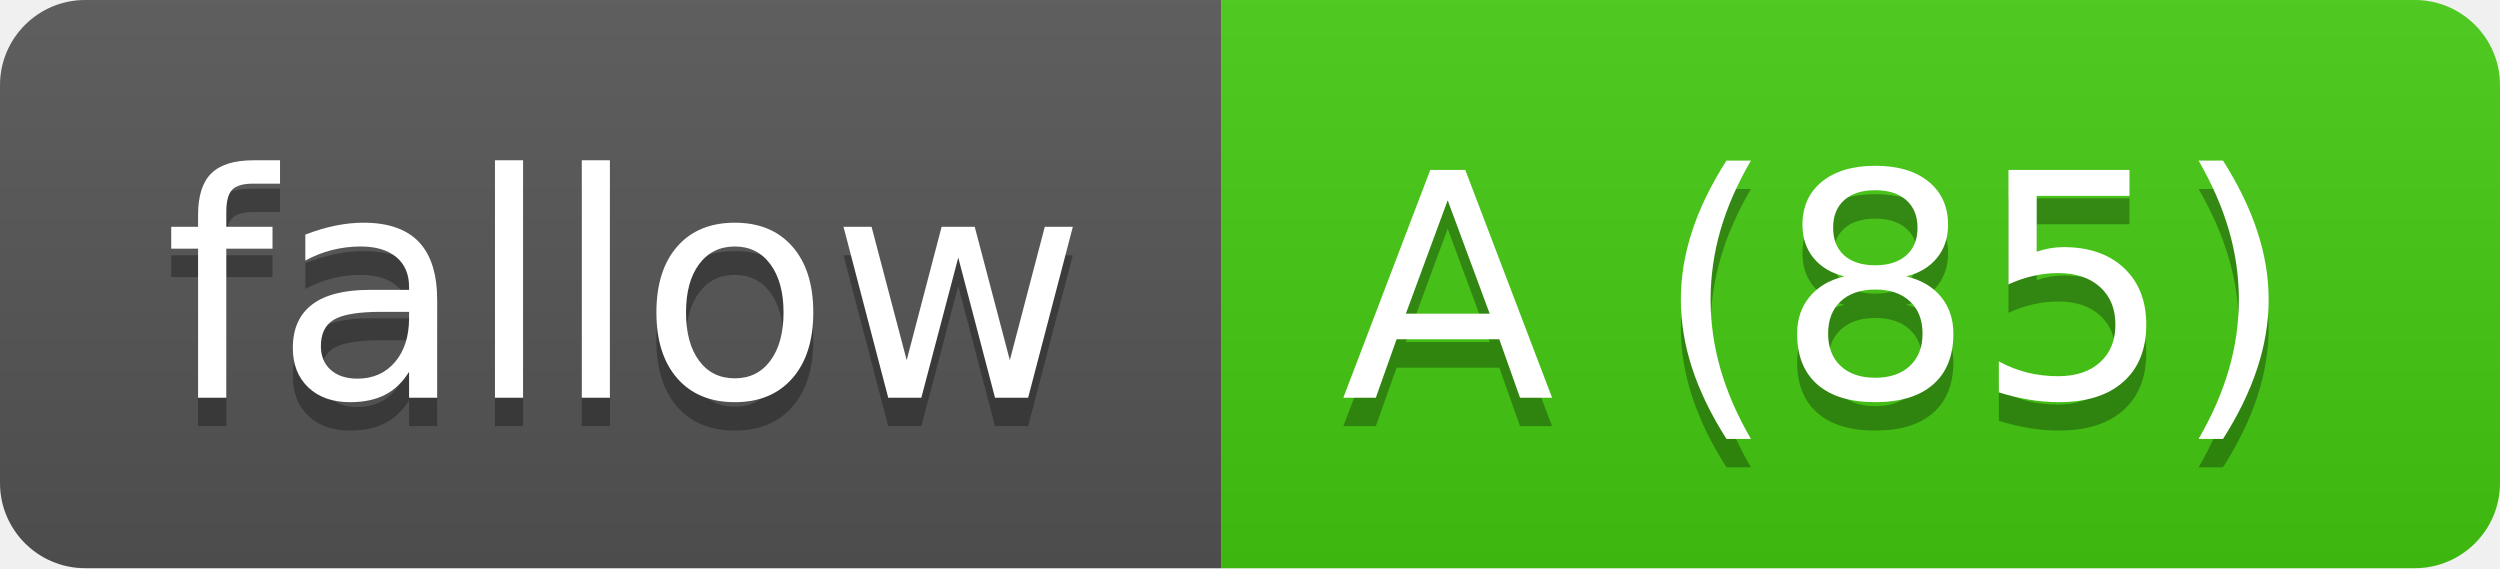
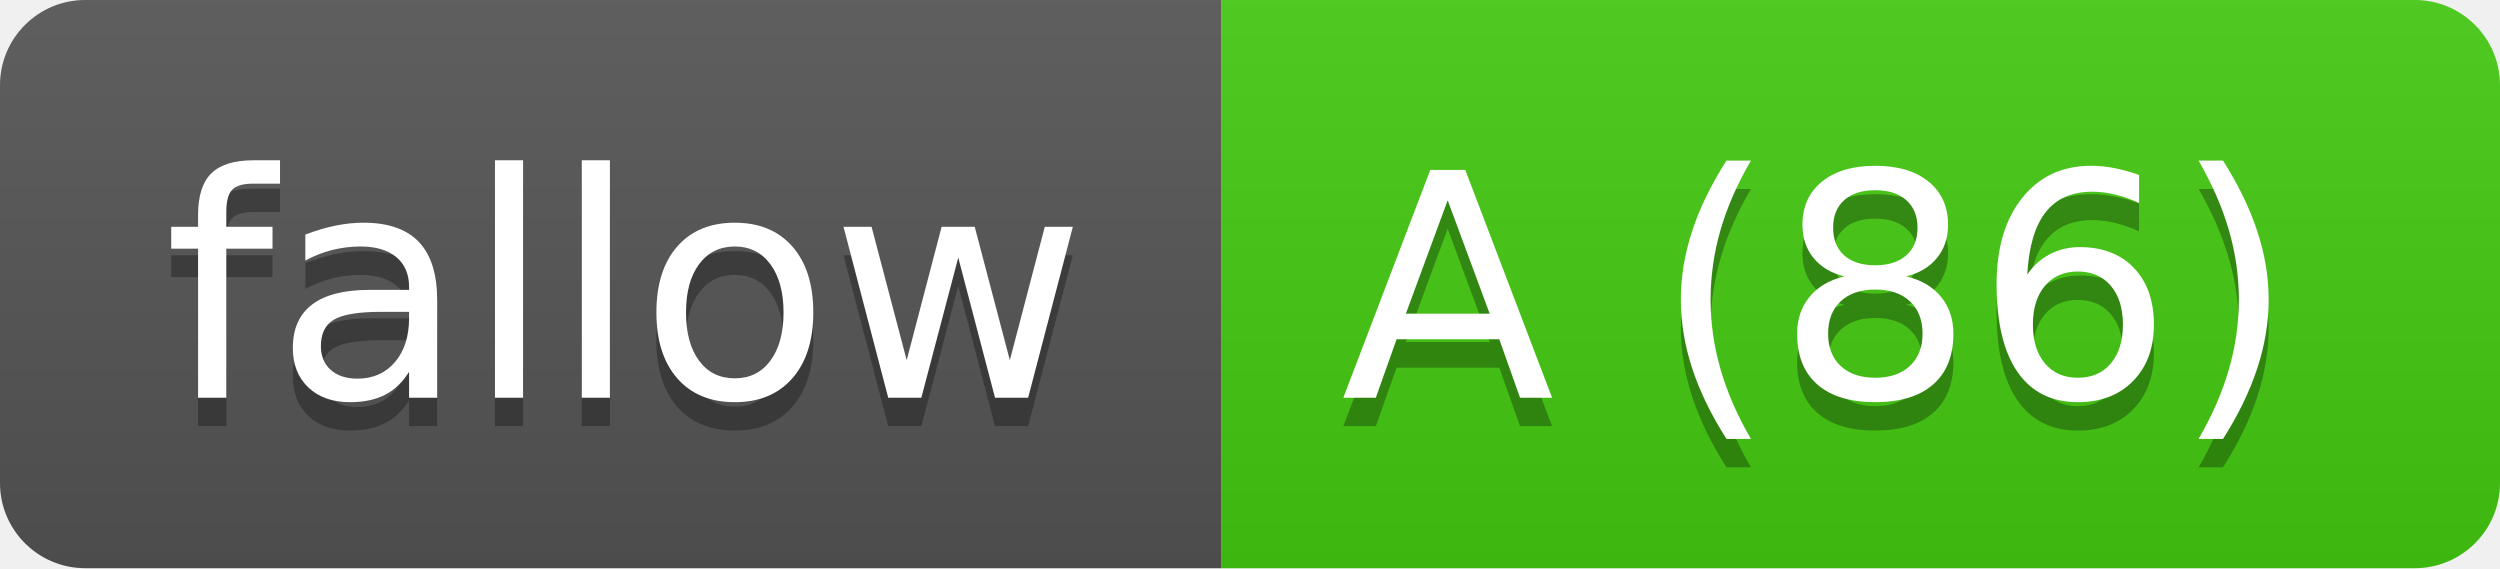
- <svg xmlns="http://www.w3.org/2000/svg" width="88" height="20" role="img" aria-label="fallow: A (85)">
-   <linearGradient id="s-29b32486" x2="0" y2="100%">
+ <svg xmlns="http://www.w3.org/2000/svg" width="88" height="20" role="img" aria-label="fallow: A (86)">
+   <linearGradient id="s-29b324a5" x2="0" y2="100%">
    <stop offset="0" stop-color="#bbb" stop-opacity=".1" />
    <stop offset="1" stop-opacity=".1" />
  </linearGradient>
-   <clipPath id="r-29b32486">
+   <clipPath id="r-29b324a5">
    <rect width="88" height="20" rx="3" fill="#fff" />
  </clipPath>
-   <g clip-path="url(#r-29b32486)">
+   <g clip-path="url(#r-29b324a5)">
    <rect width="43" height="20" fill="#555" />
    <rect x="43" width="45" height="20" fill="#4c1" />
-     <rect width="88" height="20" fill="url(#s-29b32486)" />
+     <rect width="88" height="20" fill="url(#s-29b324a5)" />
  </g>
  <g fill="#fff" text-anchor="middle" font-family="Verdana,Geneva,DejaVu Sans,sans-serif" text-rendering="geometricPrecision" font-size="110">
    <text aria-hidden="true" x="220" y="150" fill="#010101" fill-opacity=".3" transform="scale(.1)" textLength="330">fallow</text>
    <text x="220" y="140" transform="scale(.1)" fill="#fff" textLength="330">fallow</text>
-     <text aria-hidden="true" x="640" y="150" fill="#010101" fill-opacity=".3" transform="scale(.1)" textLength="350">A (85)</text>
-     <text x="640" y="140" transform="scale(.1)" fill="#fff" textLength="350">A (85)</text>
+     <text aria-hidden="true" x="640" y="150" fill="#010101" fill-opacity=".3" transform="scale(.1)" textLength="350">A (86)</text>
+     <text x="640" y="140" transform="scale(.1)" fill="#fff" textLength="350">A (86)</text>
  </g>
</svg>
